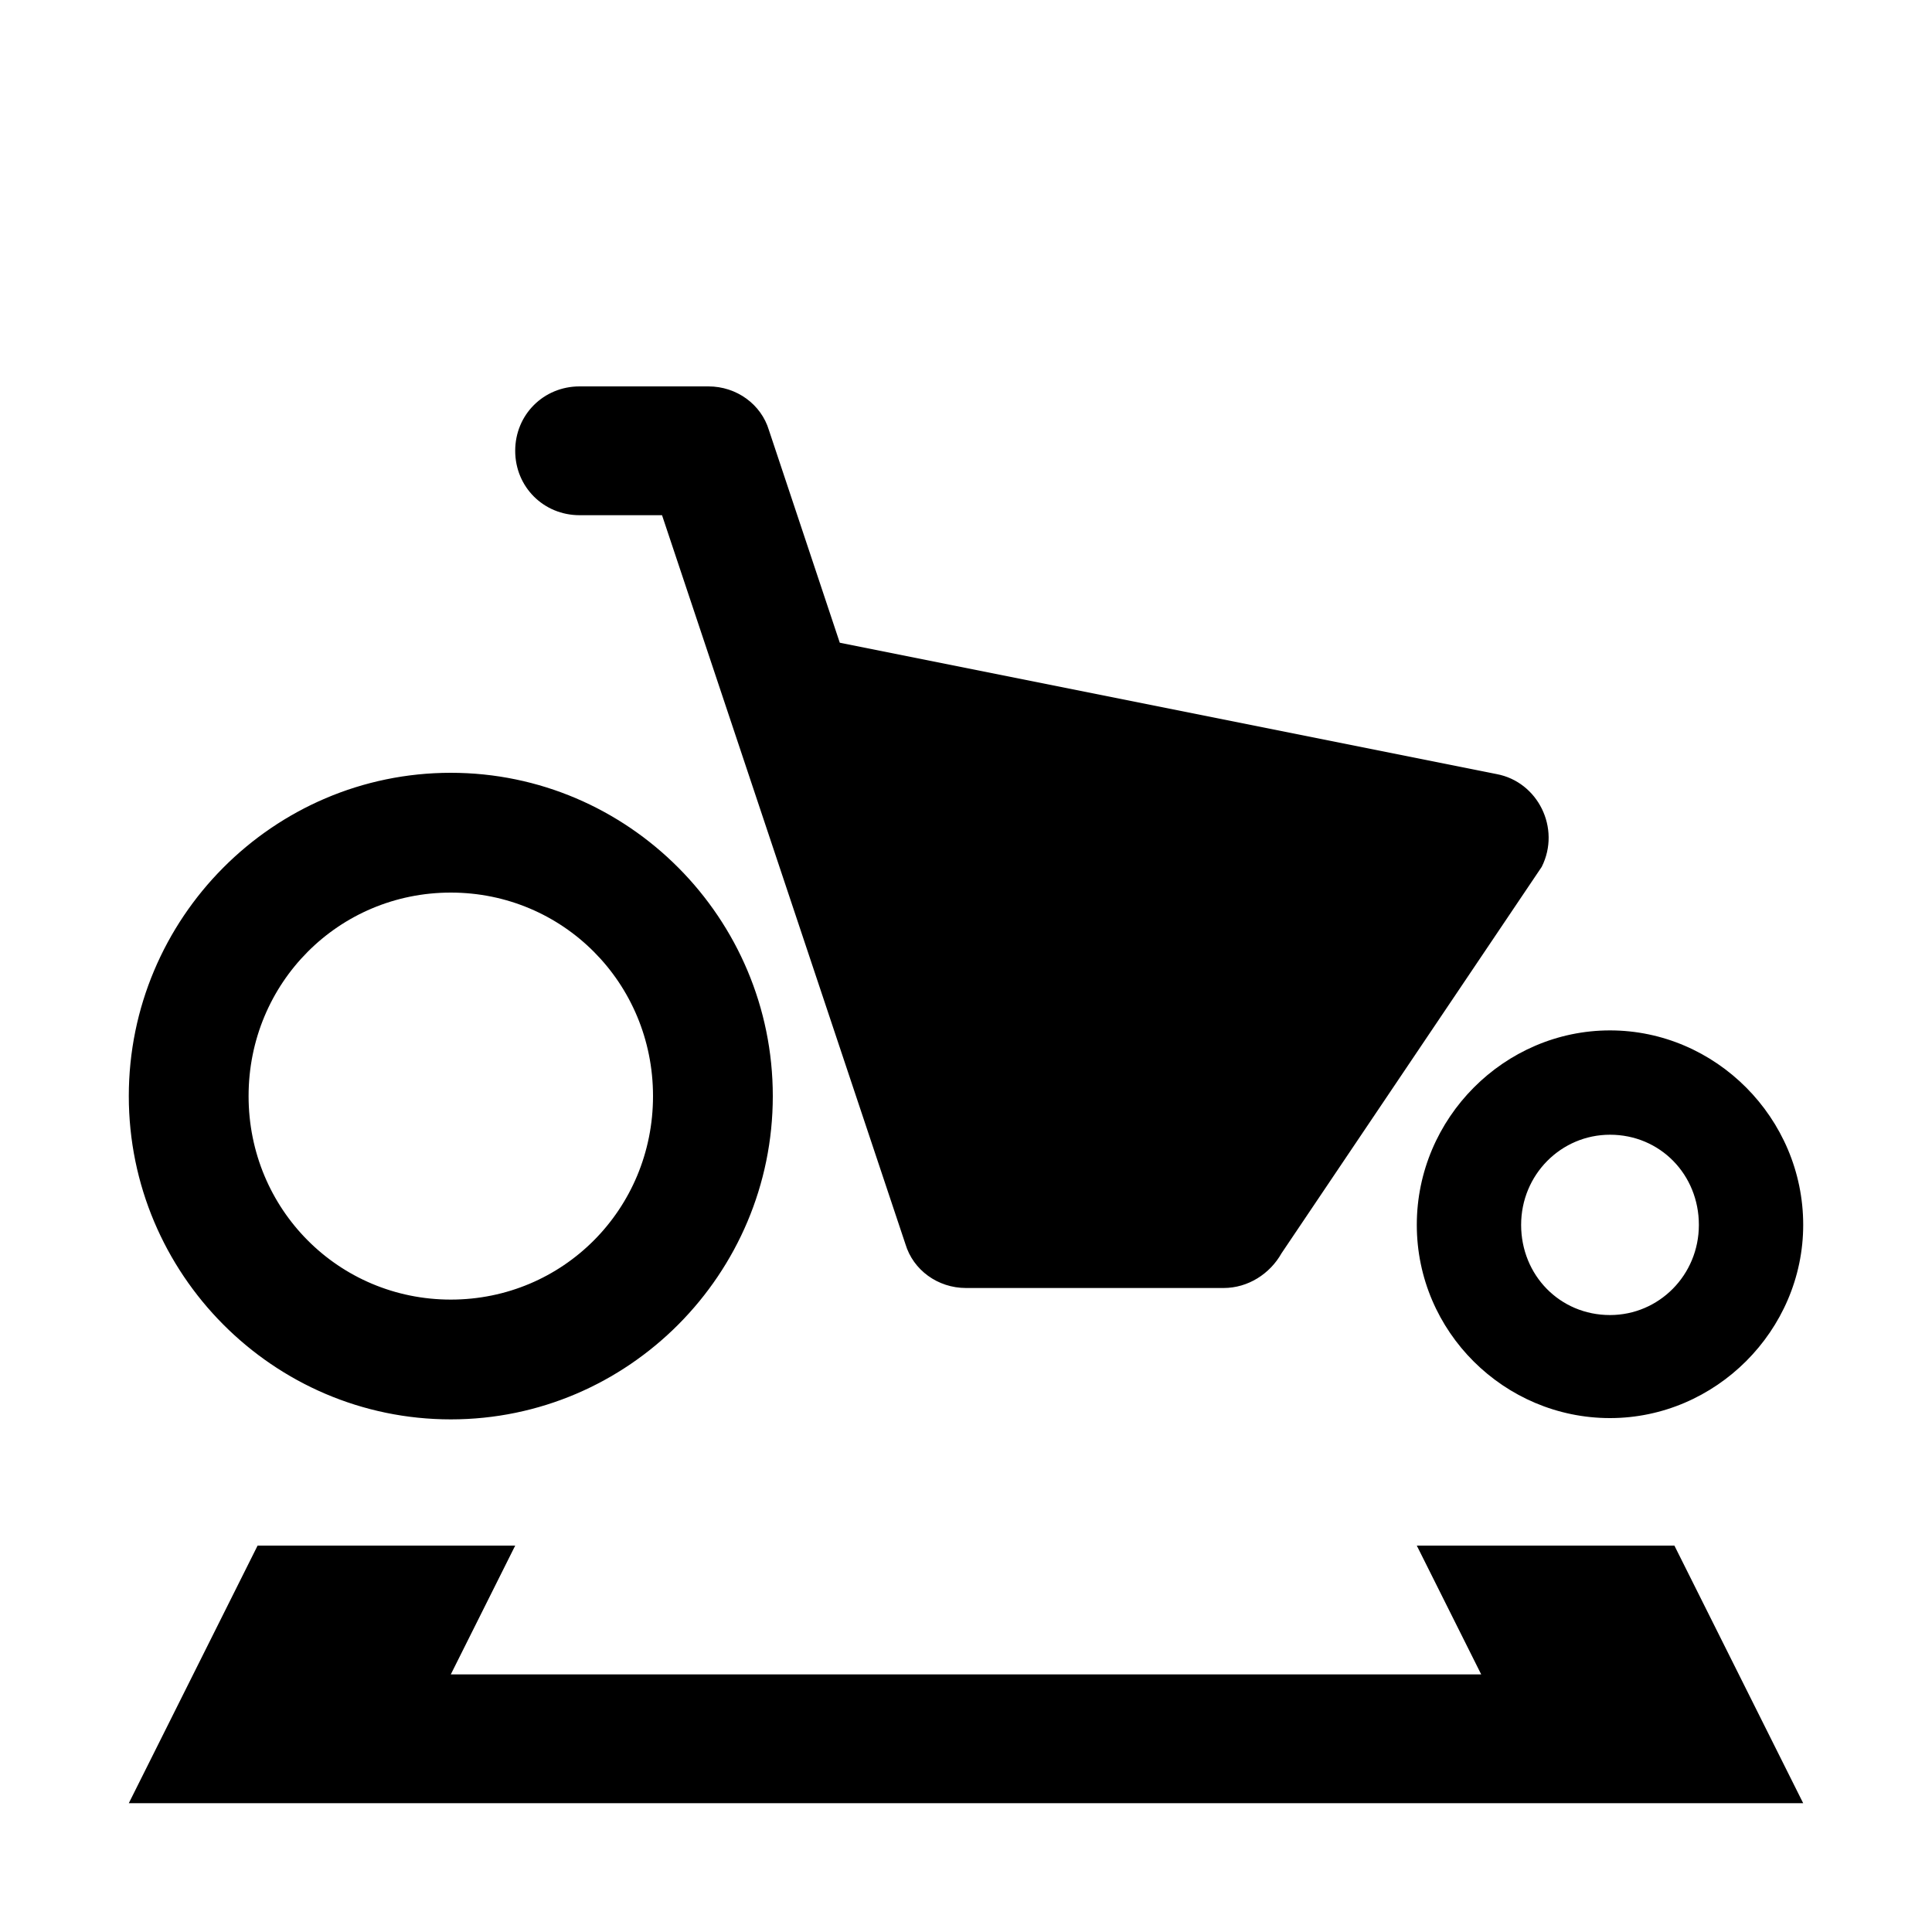
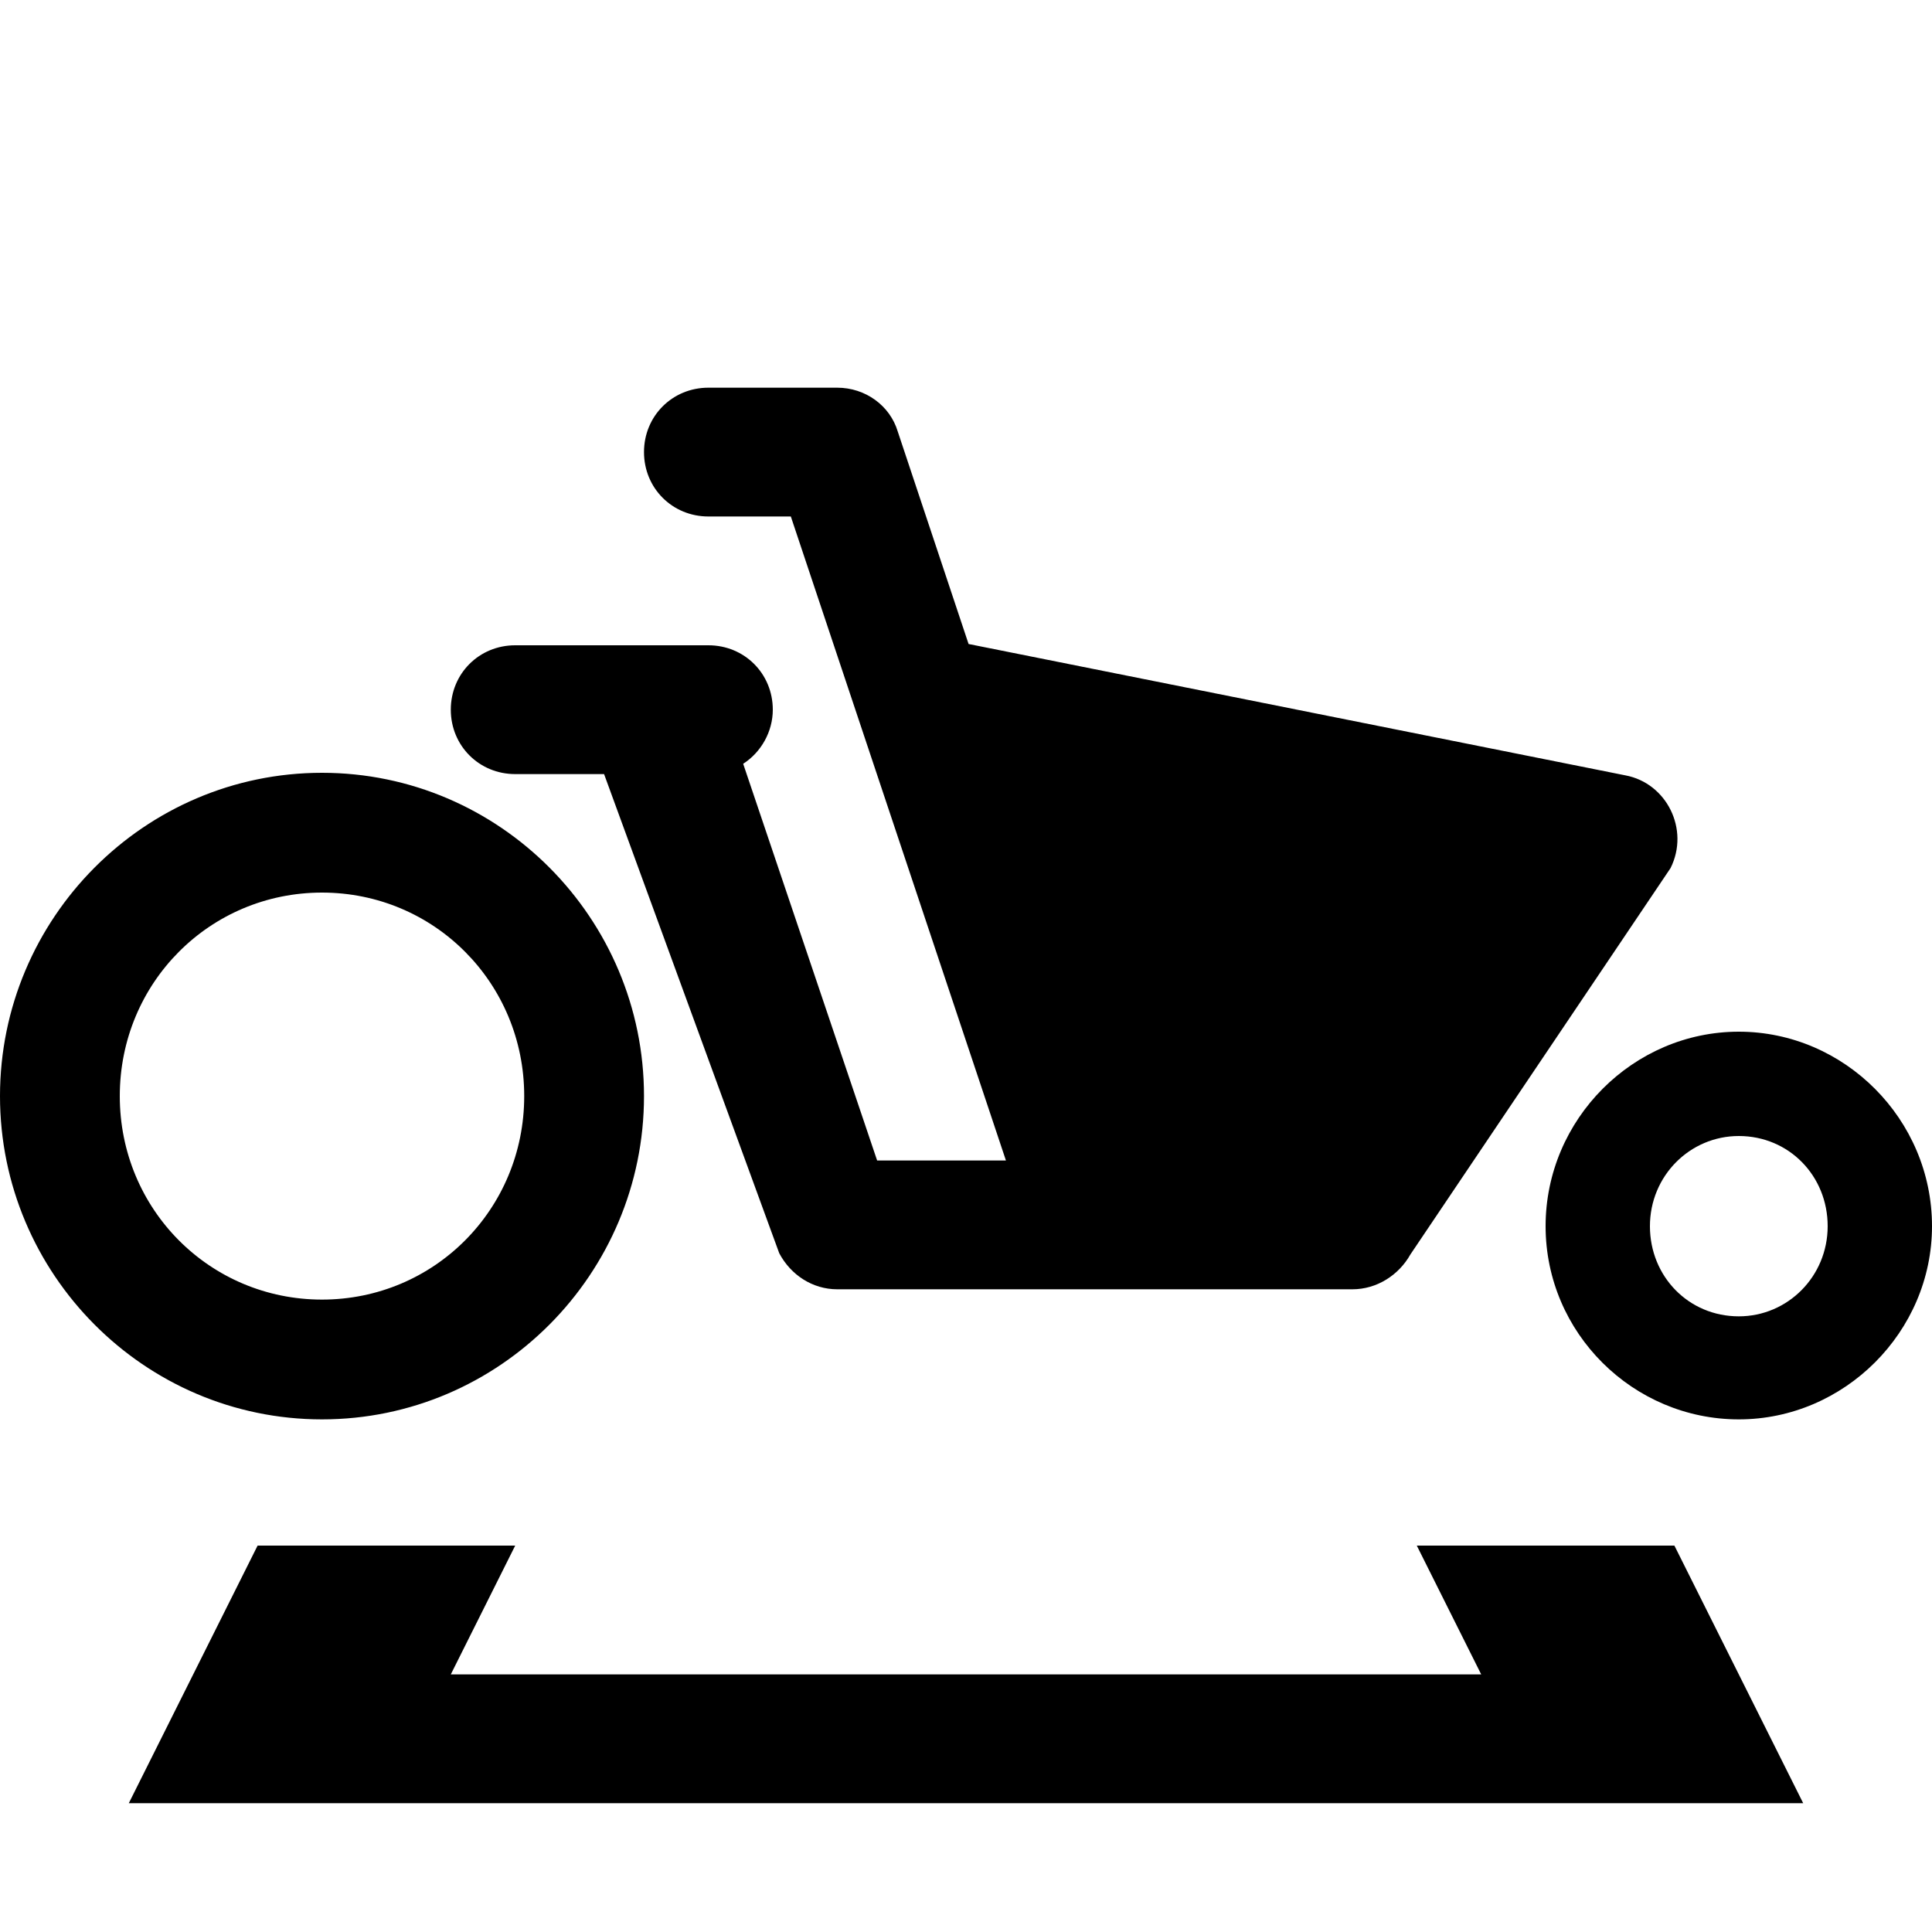
<svg xmlns="http://www.w3.org/2000/svg" viewBox="0 0 15 15">
-   <path d="M4.5 3c-0.28 0 -0.5 0.22 -0.5 0.5c0 0.28 0.22 0.5 0.5 0.5H5.14L7.03 9.66C7.09 9.86 7.28 10 7.5 10h2C9.69 10 9.86 9.89 9.95 9.73L11.97 6.73C12.12 6.43 11.94 6.07 11.62 6.01L6.52 4.99L5.97 3.34C5.91 3.14 5.72 3 5.5 3Zm-1 3C2.12 6 1 7.13 1 8.51C1 9.89 2.12 11.02 3.5 11.02C4.88 11.02 6 9.89 6 8.51C6 7.13 4.88 6 3.5 6Zm0 0.93c0.87 0 1.57 0.7 1.57 1.58c0 0.88 -0.7 1.58 -1.57 1.58c-0.87 0 -1.57 -0.7 -1.57 -1.58c0 -0.88 0.7 -1.58 1.57 -1.58zm9 1.07c-0.82 0 -1.5 0.68 -1.5 1.51c0 0.83 0.68 1.5 1.5 1.5c0.82 0 1.5 -0.68 1.5 -1.5c0 -0.83 -0.68 -1.51 -1.5 -1.51zm0 0.81c0.39 0 0.69 0.31 0.69 0.7c0 0.39 -0.31 0.7 -0.69 0.7c-0.39 0 -0.69 -0.31 -0.69 -0.7c0 -0.39 0.31 -0.7 0.69 -0.7zM11.5 13L11 12L13 12L14 14L1 14L2 12L4 12L3.5 13z" />
+   <path d="M5.5 3.01C5.22 3.01 5 3.23 5 3.51C5 3.79 5.22 4.01 5.5 4.01L6.14 4.01L7.81 9.01L6.81 9.01L5.77 5.93C5.91 5.84 6 5.68 6 5.51C6 5.23 5.78 5.01 5.5 5.01L5 5.01L4 5.01C3.72 5.01 3.5 5.23 3.5 5.51C3.5 5.79 3.72 6.01 4 6.01L4.69 6.01L6.05 9.73C6.14 9.9 6.31 10.01 6.5 10.01L8.5 10.01L9.5 10.01L10.5 10.01C10.69 10.01 10.86 9.9 10.95 9.74L12.97 6.74C13.12 6.44 12.94 6.08 12.62 6.02L7.52 5L6.97 3.35C6.91 3.15 6.72 3.01 6.5 3.01L5.5 3.01zM2.5 6C1.12 6 0 7.13 0 8.51C0 9.89 1.12 11.02 2.5 11.02C3.88 11.02 5 9.89 5 8.51C5 7.13 3.88 6 2.5 6zM2.5 6.93C3.37 6.93 4.07 7.63 4.07 8.51C4.07 9.39 3.37 10.09 2.5 10.09C1.63 10.09 0.93 9.39 0.93 8.51C0.93 7.63 1.63 6.93 2.5 6.93zM13.5 8.01C12.68 8.01 12 8.69 12 9.52C12 10.35 12.68 11.02 13.5 11.02C14.32 11.02 15 10.34 15 9.52C15 8.69 14.32 8.01 13.5 8.01zM13.5 8.82C13.89 8.82 14.19 9.13 14.19 9.52C14.19 9.91 13.88 10.22 13.5 10.22C13.11 10.22 12.81 9.91 12.81 9.52C12.81 9.13 13.12 8.82 13.5 8.82zM2 12L1 14L14 14L13 12L11 12L11.5 13L3.5 13L4 12L2 12zZ" />
</svg>
